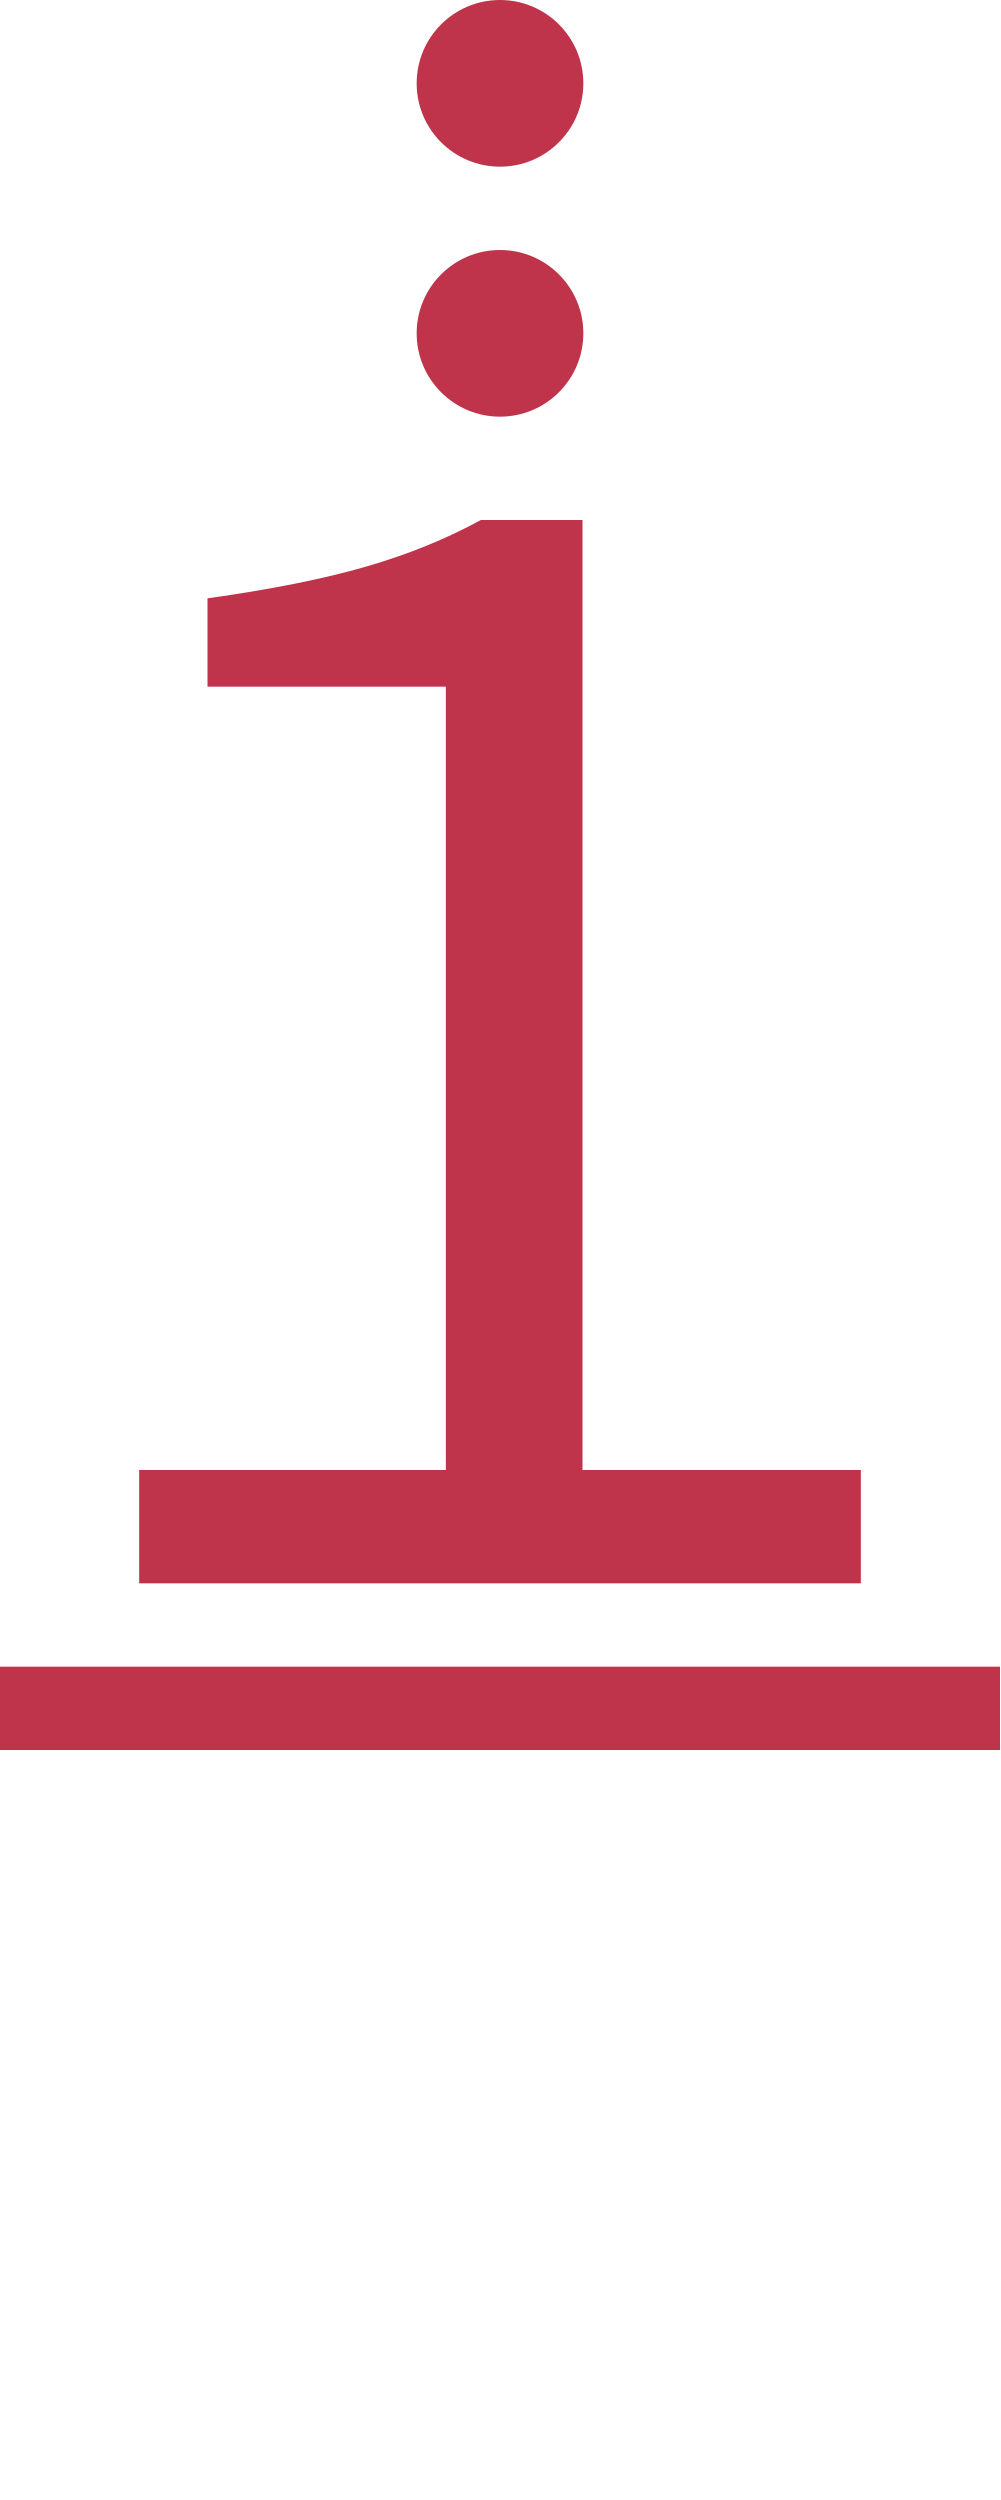
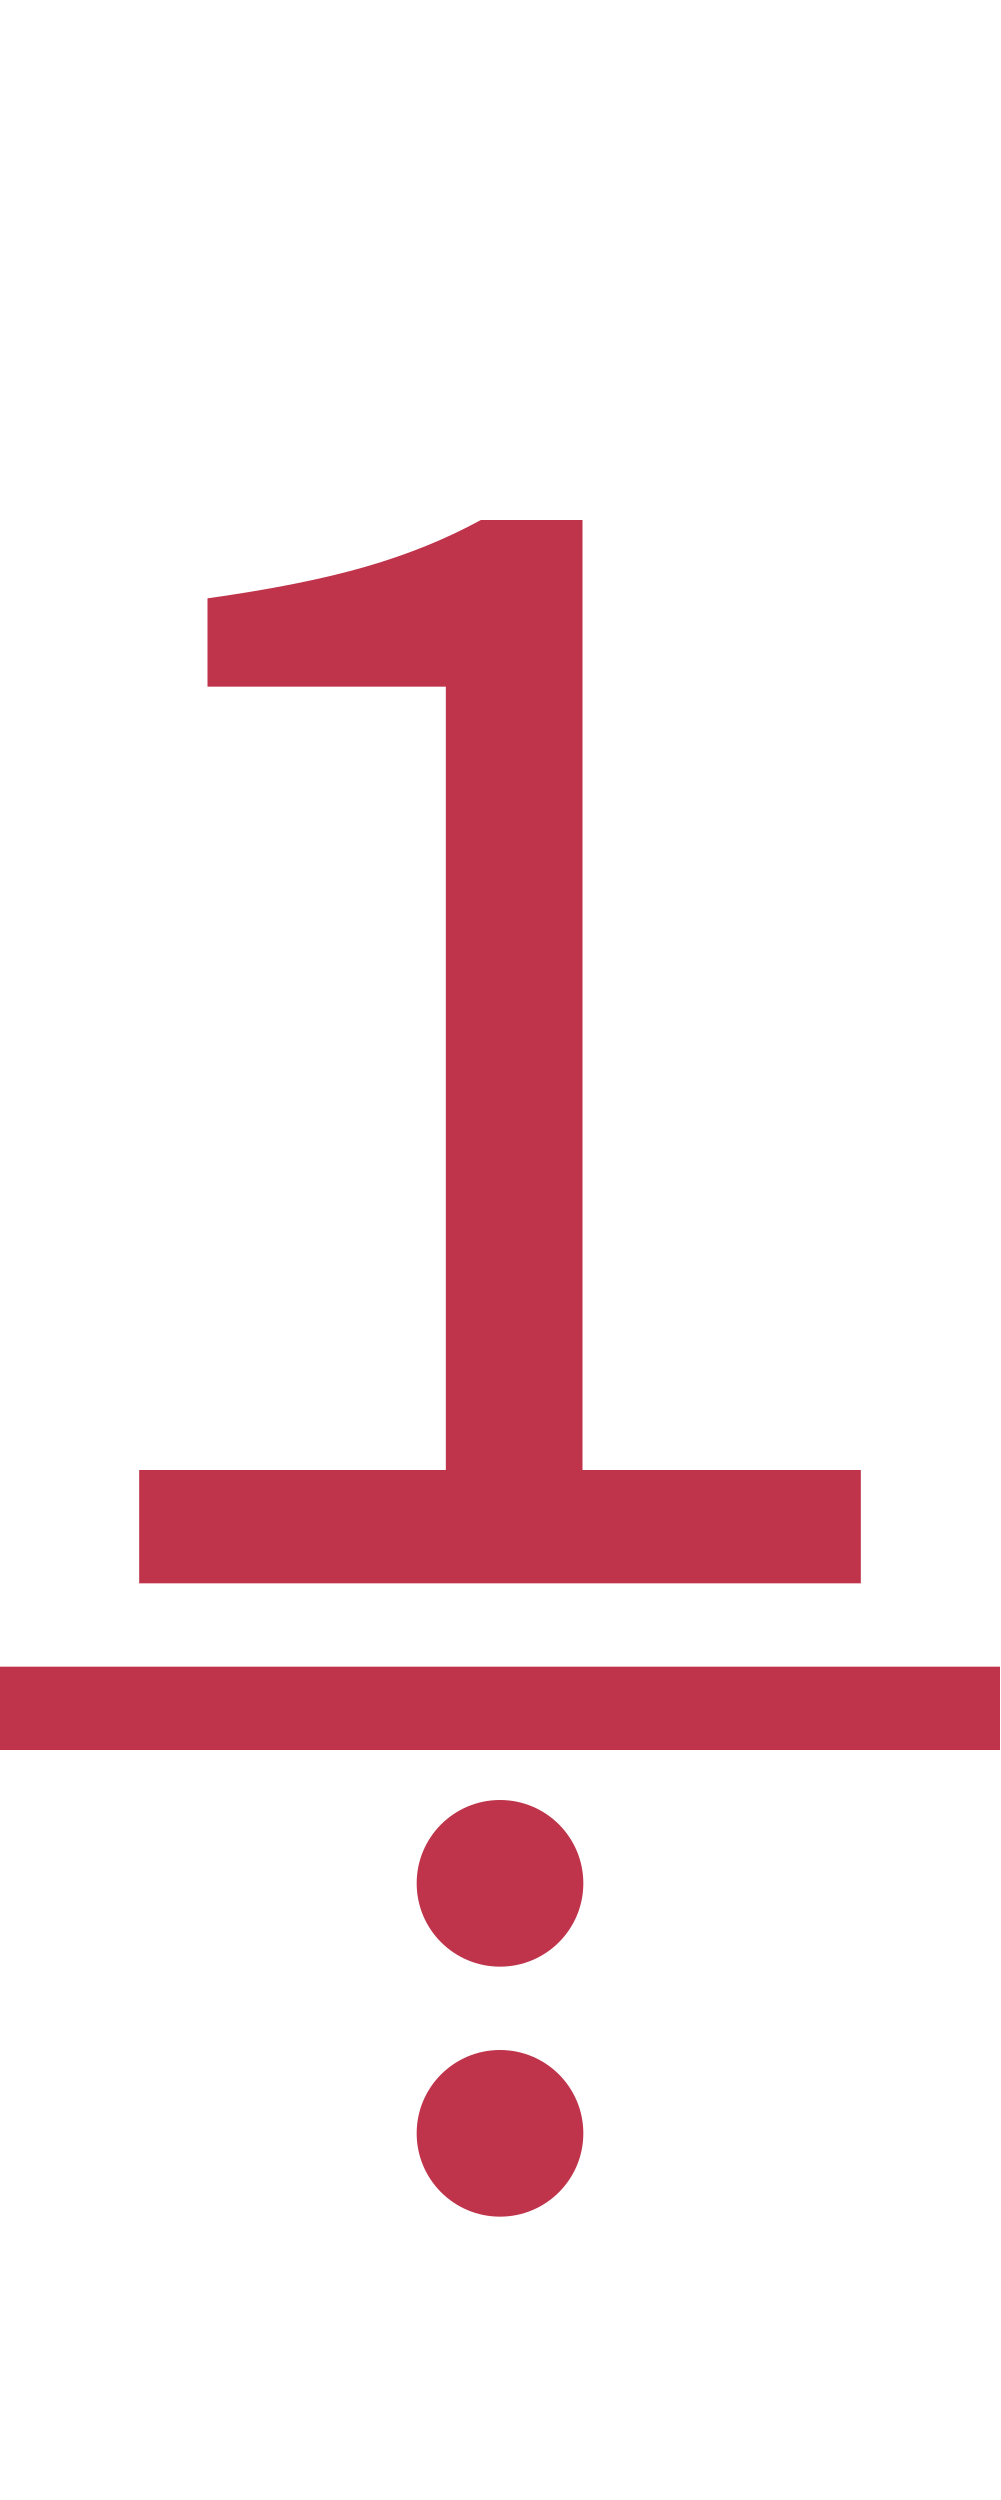
<svg xmlns="http://www.w3.org/2000/svg" version="1.1" viewBox="0 0 60 150">
  <path fill="#bf344b" d="m5,15 m3.35 80v-6.8h18.4v-47h-14.3v-5.3q5.7-.8 9.5-1.9t6.9-2.8h6.1v57h16.7v6.8z" />
-   <ellipse fill="#bf344b" rx="5" ry="5" cx="30" cy="5" />
-   <ellipse fill="#bf344b" rx="5" ry="5" cx="30" cy="20" />
  <rect fill="#bf344b" width="60" height="5" x="0" y="100" />
+   <ellipse fill="#bf344b" rx="5" ry="5" cx="30" cy="113" />
+   <ellipse fill="#bf344b" rx="5" ry="5" cx="30" cy="128" />
</svg>
